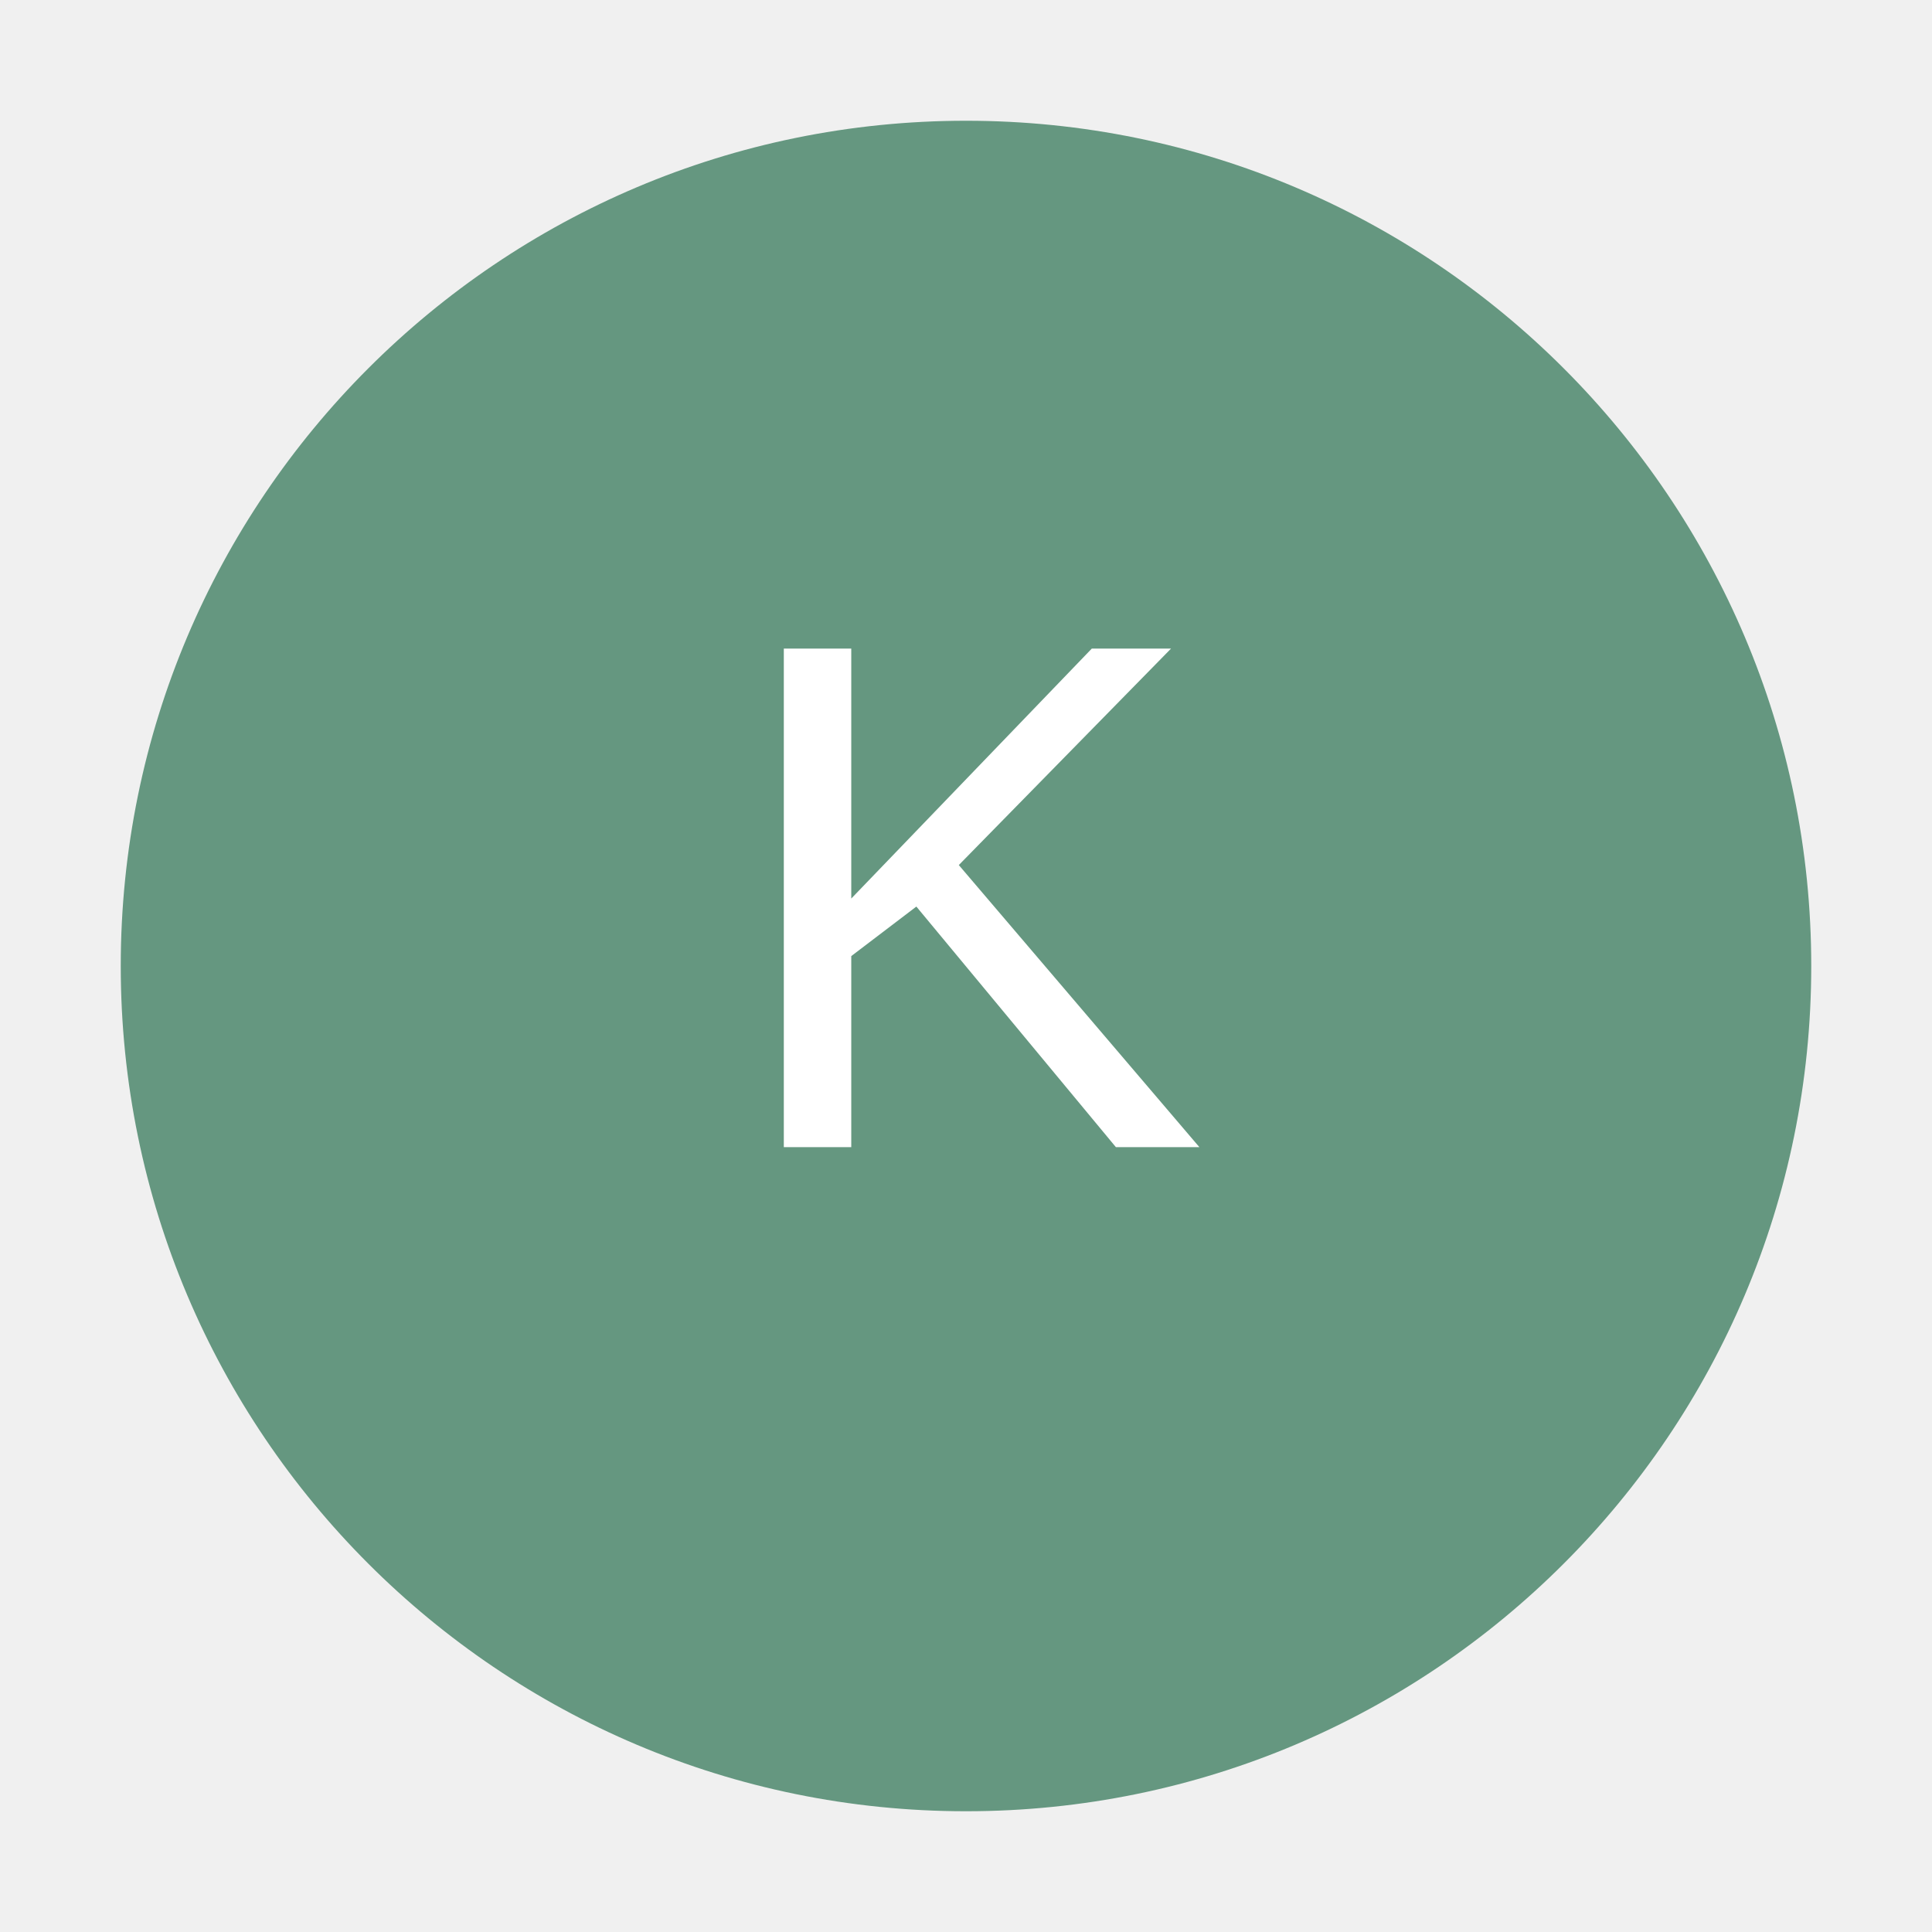
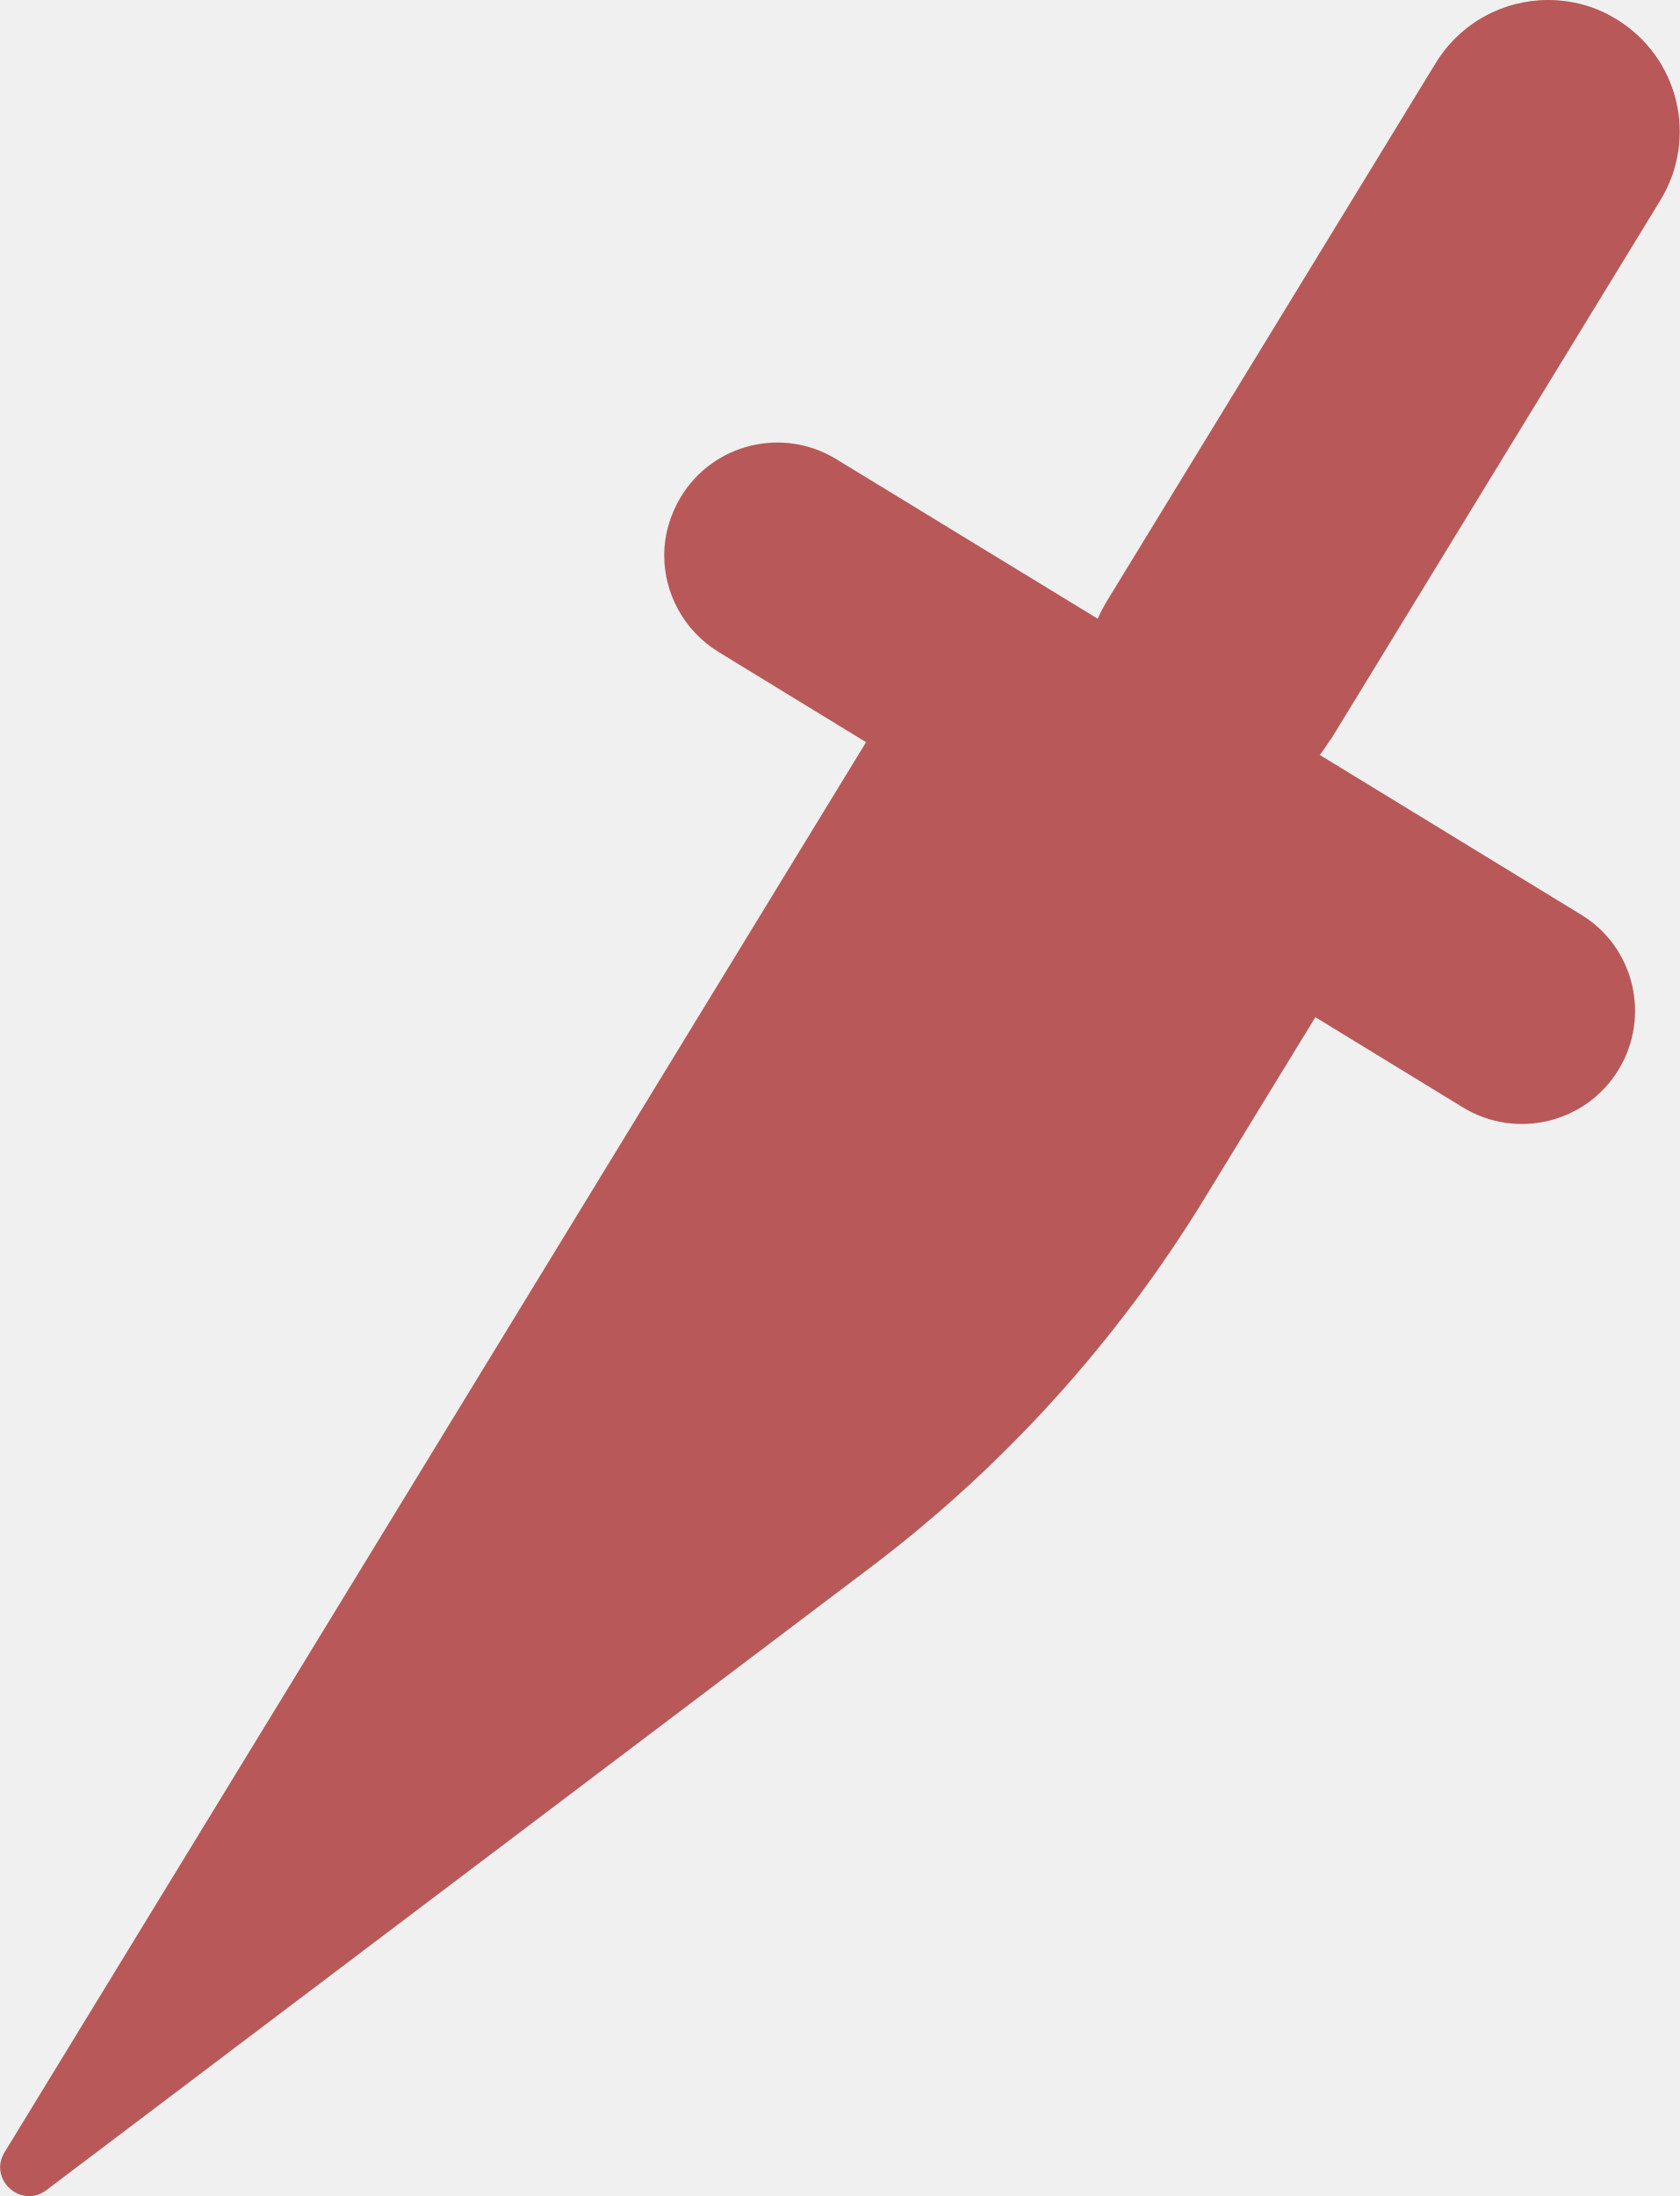
- <svg xmlns="http://www.w3.org/2000/svg" viewBox="0 0 64 64" width="64" height="64">
-   <circle cx="32" cy="32" r="28" fill="#659780" />
-   <text x="32" y="38" text-anchor="middle" font-size="24" font-family="Arial" fill="#fff">K</text>
+ <svg xmlns="http://www.w3.org/2000/svg" id="Layer_2" data-name="Layer 2" width="50.09" height="65.48" viewBox="0 0 50.09 65.48">
+   <defs>
+     <style>
+       .cls-1 {
+         fill: #b85858;
+       }
+     </style>
+   </defs>
+   <g id="Layer_1-2" data-name="Layer 1">
+     <path class="cls-1" d="M39.68,22.05c-.1.16-.21.32-.32.46l7.79,4.76c1.59.96,2.09,3.04,1.12,4.63-.97,1.59-3.05,2.09-4.64,1.12l-4.4-2.69-3.31,5.41c-2.6,4.25-5.97,7.98-9.95,10.99L1.39,65.3c-.76.58-1.75-.32-1.25-1.13L25.83,22.13l-4.4-2.69c-1.04-.64-1.62-1.75-1.62-2.88,0-.6.17-1.2.5-1.75.97-1.59,3.04-2.09,4.63-1.12l7.8,4.76c.07-.17.16-.33.25-.49L42.82,1.88c.74-1.21,2.03-1.88,3.35-1.88.7,0,1.41.18,2.05.58,1.85,1.13,2.43,3.54,1.3,5.39l-9.83,16.08Z" />
+   </g>
</svg>
